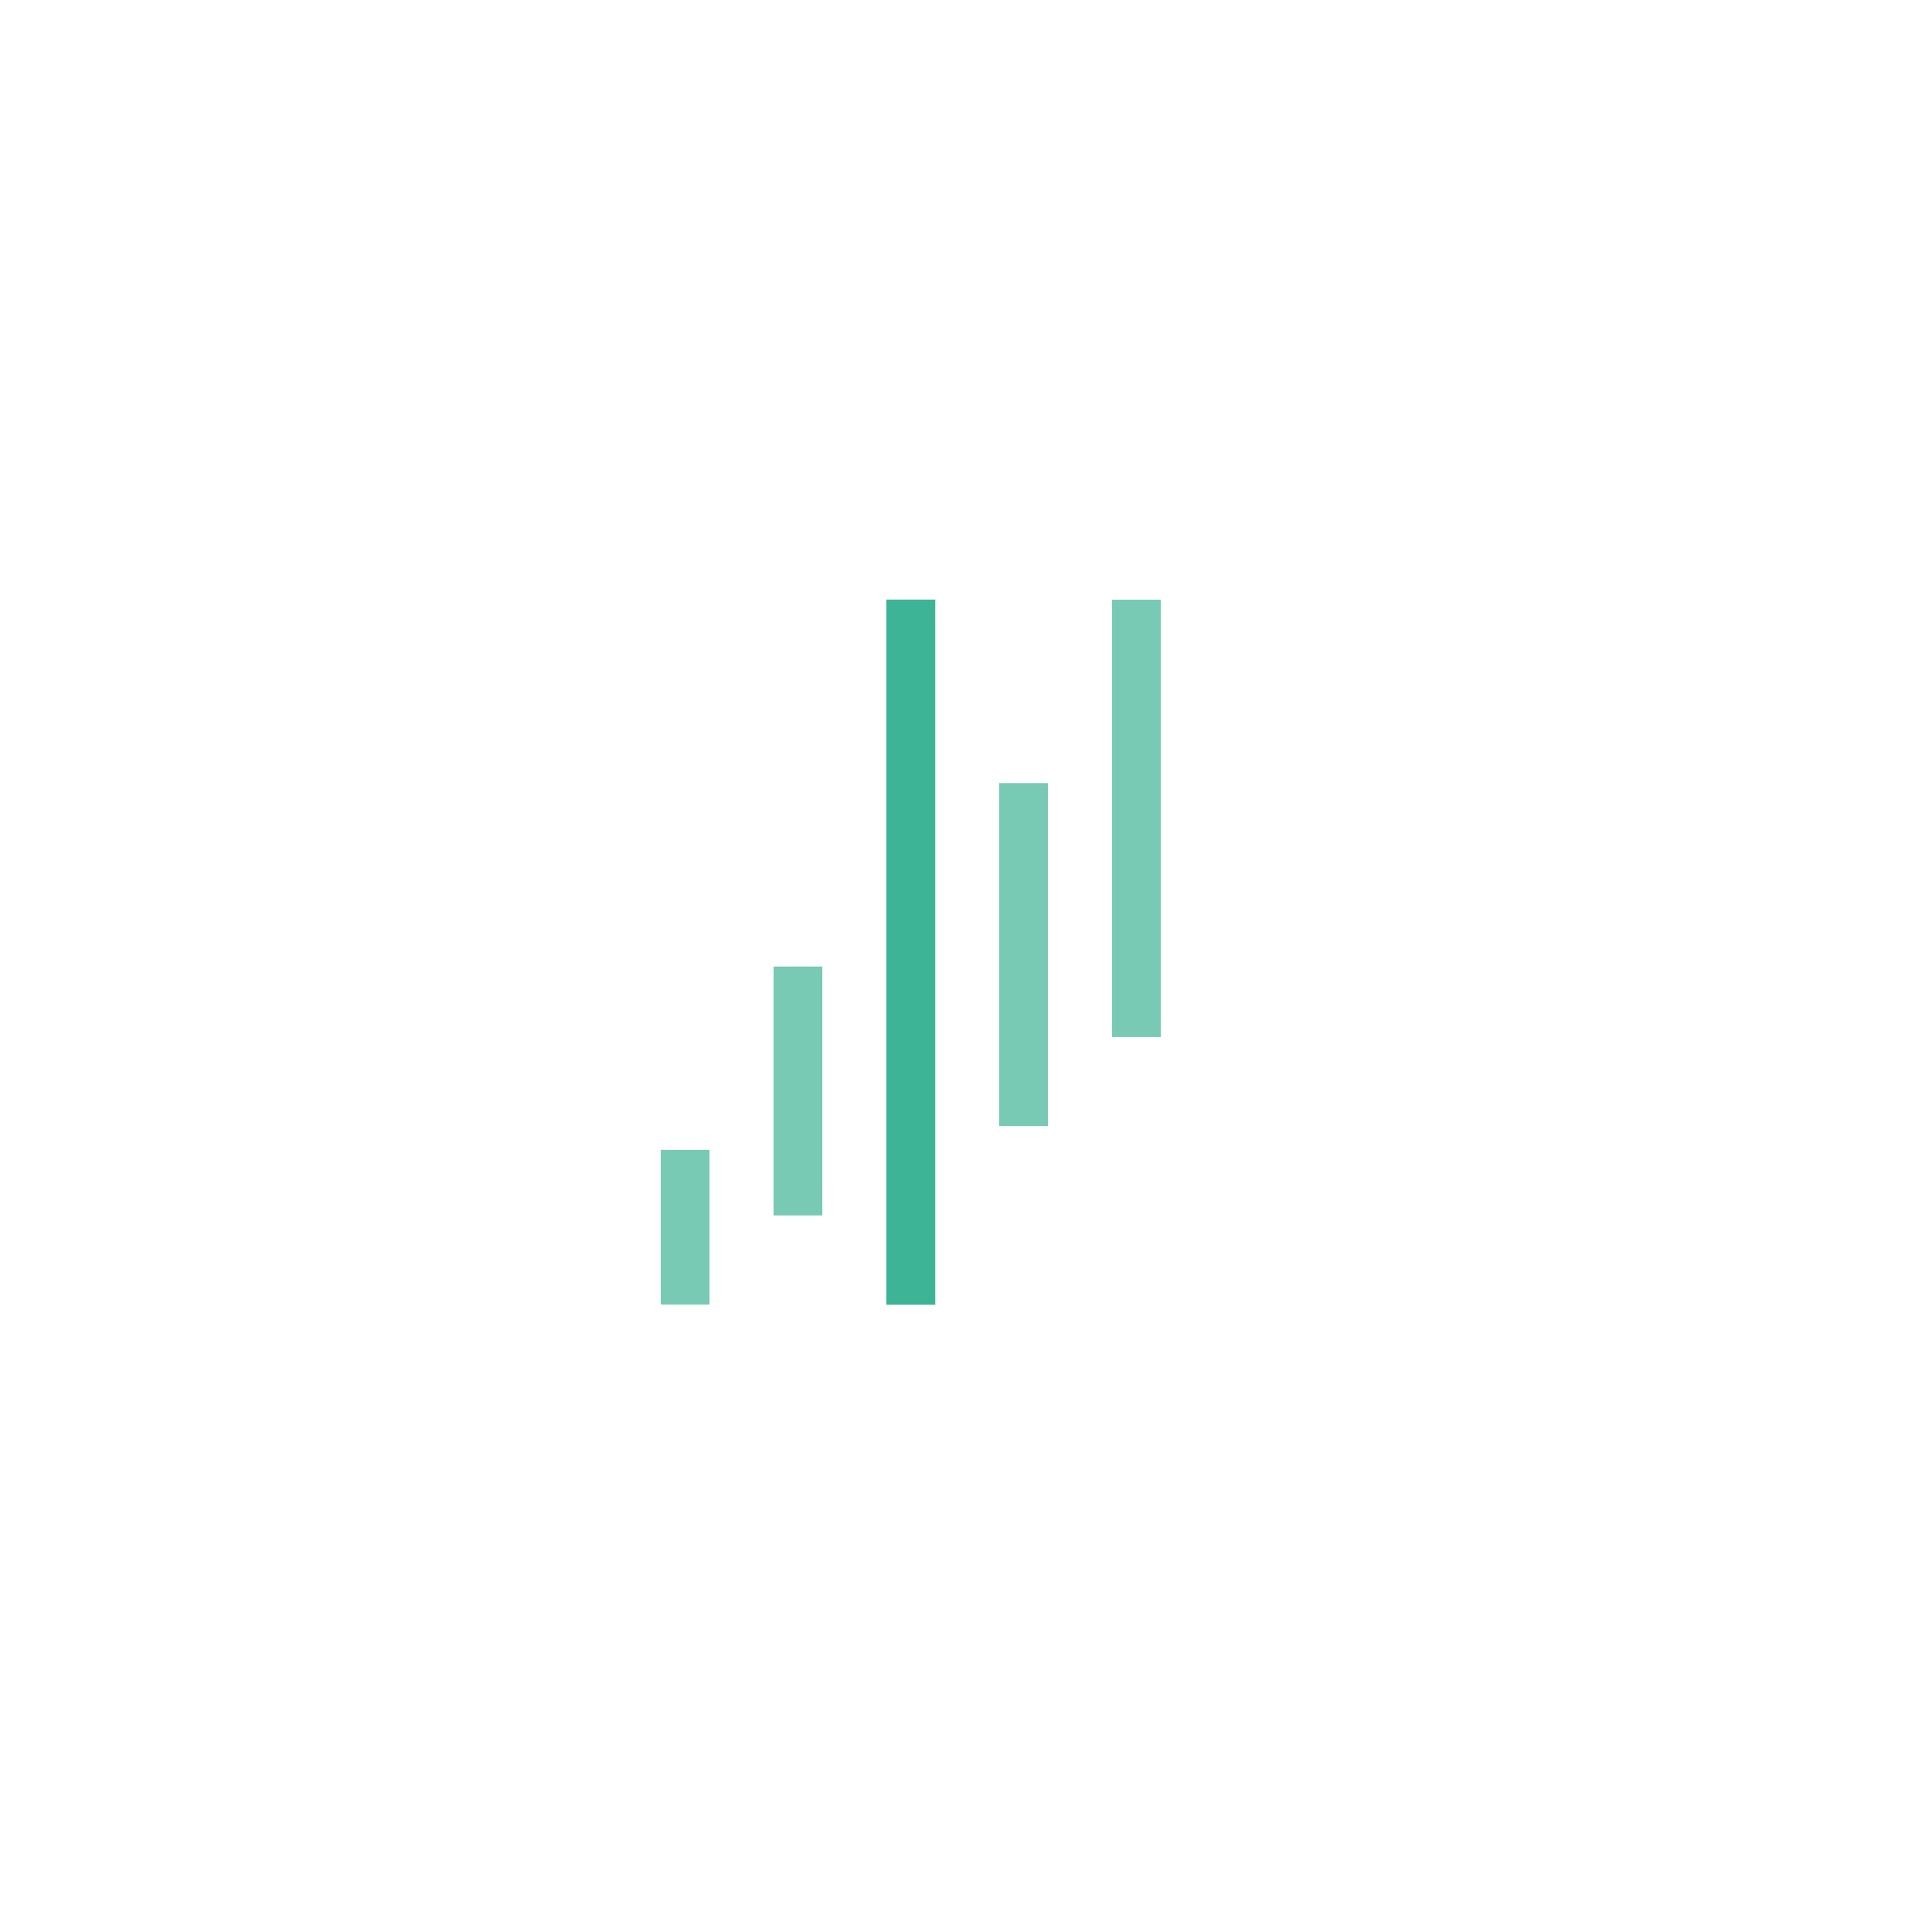
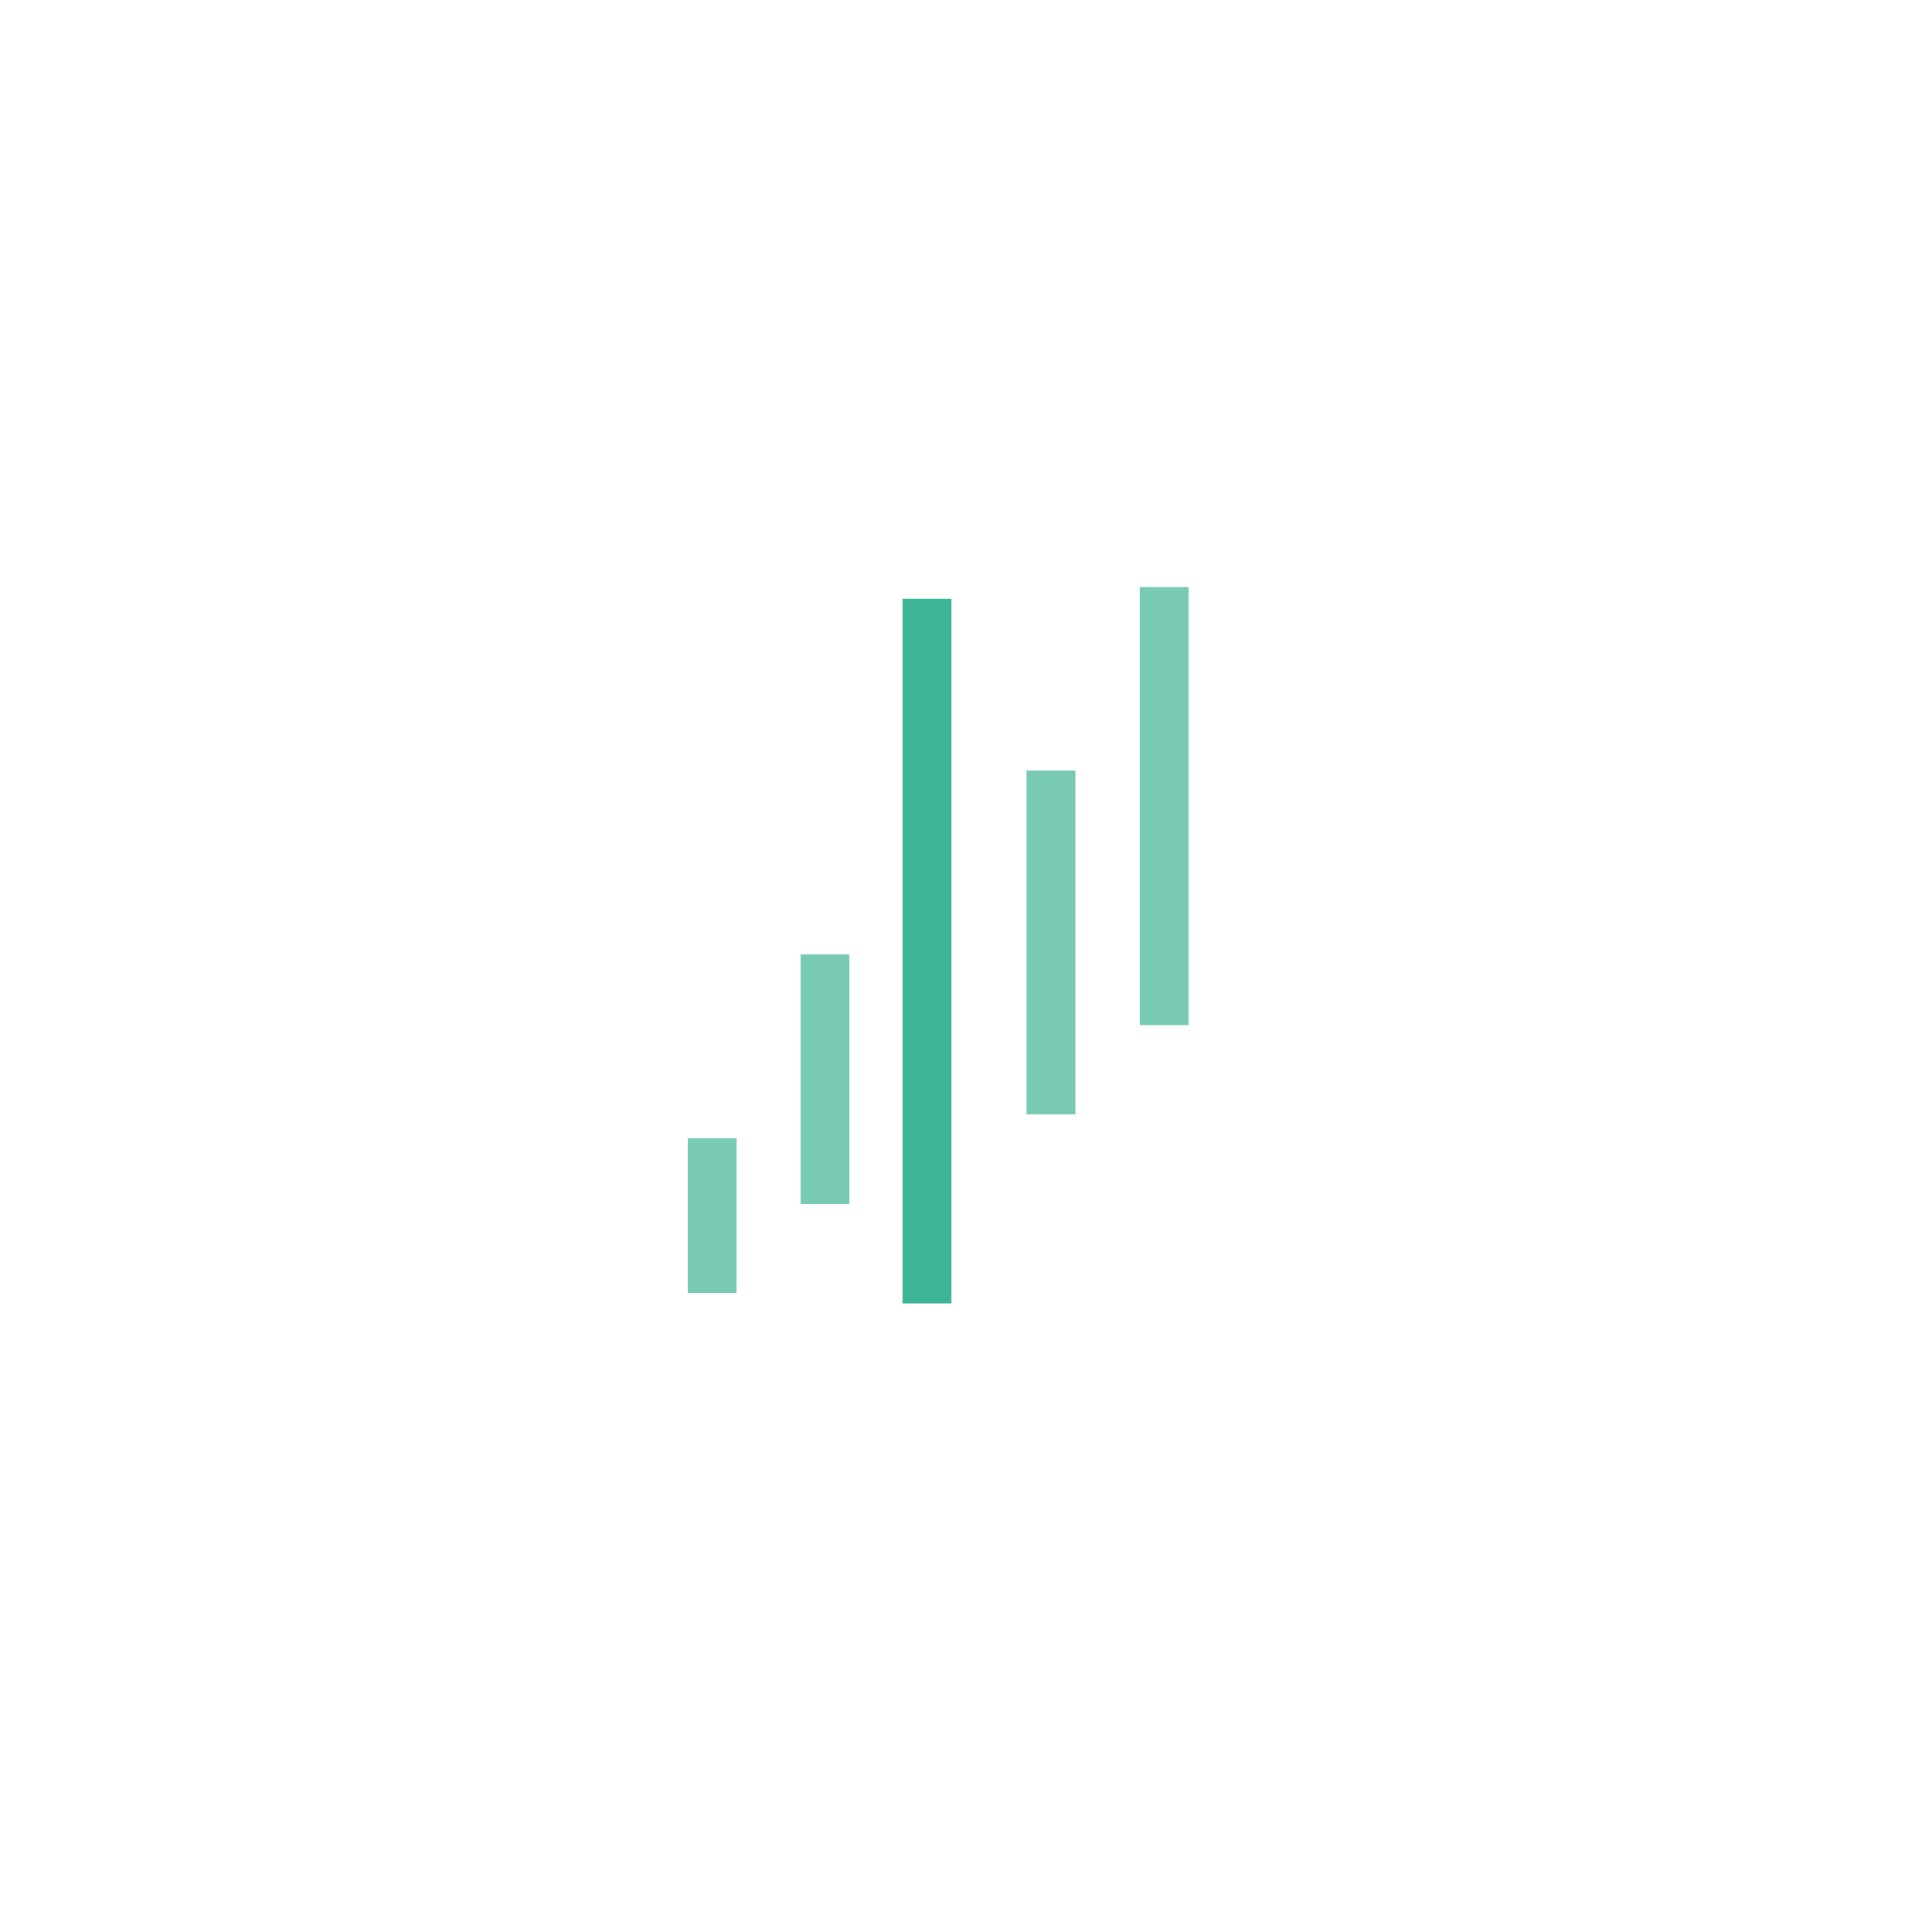
- <svg xmlns="http://www.w3.org/2000/svg" width="200" height="200" viewBox="0 0 52.917 52.917" version="1.1" id="svg10173">
-   <defs id="defs10167">
-     <clipPath id="clipPath14655-8" clipPathUnits="userSpaceOnUse">
-       <path id="path14653-0" d="m 267.497,316.961 h 7.092 v -17.628 h -7.092 z" />
+ <svg xmlns="http://www.w3.org/2000/svg" width="200" height="200" viewBox="0 0 52.917 52.917">
+   <defs>
+     <clipPath>
+       <path d="M267.5 316.96h7.1v-17.63h-7.1z" />
    </clipPath>
-     <clipPath id="clipPath14671-6" clipPathUnits="userSpaceOnUse">
-       <path id="path14669-57" d="m 279.404,316.957 h 7.093 v -17.62 h -7.093 z" />
+     <clipPath>
+       <path d="M279.4 316.96h7.1v-17.62h-7.1z" />
    </clipPath>
-     <clipPath id="clipPath5809-6" clipPathUnits="userSpaceOnUse">
-       <path id="path5807-3" d="m 292.419,295.369 h 2.279 v -7.211 h -2.279 z" />
+     <clipPath id="a">
+       <path d="M292.42 295.37h2.28v-7.2h-2.28z" />
    </clipPath>
-     <clipPath id="clipPath5823-0" clipPathUnits="userSpaceOnUse">
-       <path id="path5821-8" d="m 297.664,303.897 h 2.279 v -11.588 h -2.279 z" />
+     <clipPath id="b">
+       <path d="M297.66 303.9h2.28v-11.6h-2.28z" />
    </clipPath>
-     <clipPath id="clipPath5837-4" clipPathUnits="userSpaceOnUse">
-       <path id="path5835-0" d="m 308.154,312.426 h 2.279 v -15.967 h -2.279 z" />
+     <clipPath id="c">
+       <path d="M308.15 312.43h2.28v-15.97h-2.28z" />
    </clipPath>
-     <clipPath id="clipPath5851-4" clipPathUnits="userSpaceOnUse">
-       <path id="path5849-6" d="m 313.399,320.955 h 2.279 V 300.61 h -2.279 z" />
+     <clipPath id="d">
+       <path d="M313.4 320.95h2.28V300.6h-2.28z" />
    </clipPath>
  </defs>
-   <g id="layer1" transform="translate(0,-244.0833)">
-     <g transform="matrix(2.993616,0,0,2.993616,-3415.718,481.7939)" id="g9966">
-       <path id="path9924" style="fill:#3eb496;fill-opacity:1;fill-rule:nonzero;stroke:none;stroke-width:0.197" d="m 1149.558,-67.468 h -0.448 v -6.452 h 0.448 z" />
-       <g transform="matrix(0.1967242,0,0,-0.1967242,1089.52,-10.78031)" id="g9934">
-         <g id="g9926" />
-         <g id="g9932">
-           <g style="opacity:0.7" id="g9930" clip-path="url(#clipPath5809-6)">
-             <path id="path9928" style="fill:#3eb496;fill-opacity:1;fill-rule:nonzero;stroke:none" d="m 294.697,288.158 h -2.278 v 7.211 h 2.278 z" />
+   <g>
+     <g>
+       <path fill="#3eb496" d="M26.06 35.7h-1.34V16.4h1.34z" />
+       <g>
+         <g>
+           <g clip-path="url(#a)" opacity=".7" transform="matrix(.59 0 0 -.59 -153.695 205.436)">
+             <path fill="#3eb496" d="M294.7 288.16h-2.28v7.2h2.28z" />
          </g>
        </g>
      </g>
-       <g transform="matrix(0.1967242,0,0,-0.1967242,1089.52,-10.78031)" id="g9944">
-         <g id="g9936" />
-         <g id="g9942">
-           <g style="opacity:0.7" id="g9940" clip-path="url(#clipPath5823-0)">
-             <path id="path9938" style="fill:#3eb496;fill-opacity:1;fill-rule:nonzero;stroke:none" d="m 299.942,292.309 h -2.278 v 11.589 h 2.278 z" />
+       <g>
+         <g>
+           <g clip-path="url(#b)" opacity=".7" transform="matrix(.59 0 0 -.59 -153.695 205.436)">
+             <path fill="#3eb496" d="M299.94 292.3h-2.28v11.6h2.28z" />
          </g>
        </g>
      </g>
-       <g transform="matrix(0.1967242,0,0,-0.1967242,1089.52,-10.78031)" id="g9954">
-         <g id="g9946" />
-         <g id="g9952">
-           <g style="opacity:0.7" id="g9950" clip-path="url(#clipPath5837-4)">
-             <path id="path9948" style="fill:#3eb496;fill-opacity:1;fill-rule:nonzero;stroke:none" d="m 310.432,296.459 h -2.278 v 15.967 h 2.278 z" />
+       <g>
+         <g>
+           <g clip-path="url(#c)" opacity=".7" transform="matrix(.59 0 0 -.59 -153.695 205.436)">
+             <path fill="#3eb496" d="M310.43 296.46h-2.28v15.97h2.28z" />
          </g>
        </g>
      </g>
-       <g transform="matrix(0.1967242,0,0,-0.1967242,1089.52,-10.78031)" id="g9964">
-         <g id="g9956" />
-         <g id="g9962">
-           <g style="opacity:0.7" id="g9960" clip-path="url(#clipPath5851-4)">
-             <path id="path9958" style="fill:#3eb496;fill-opacity:1;fill-rule:nonzero;stroke:none" d="M 315.678,300.609 H 313.4 v 20.345 h 2.278 z" />
+       <g>
+         <g>
+           <g clip-path="url(#d)" opacity=".7" transform="matrix(.59 0 0 -.59 -153.695 205.436)">
+             <path fill="#3eb496" d="M315.68 300.6h-2.28v20.35h2.28z" />
          </g>
        </g>
      </g>
    </g>
  </g>
</svg>
